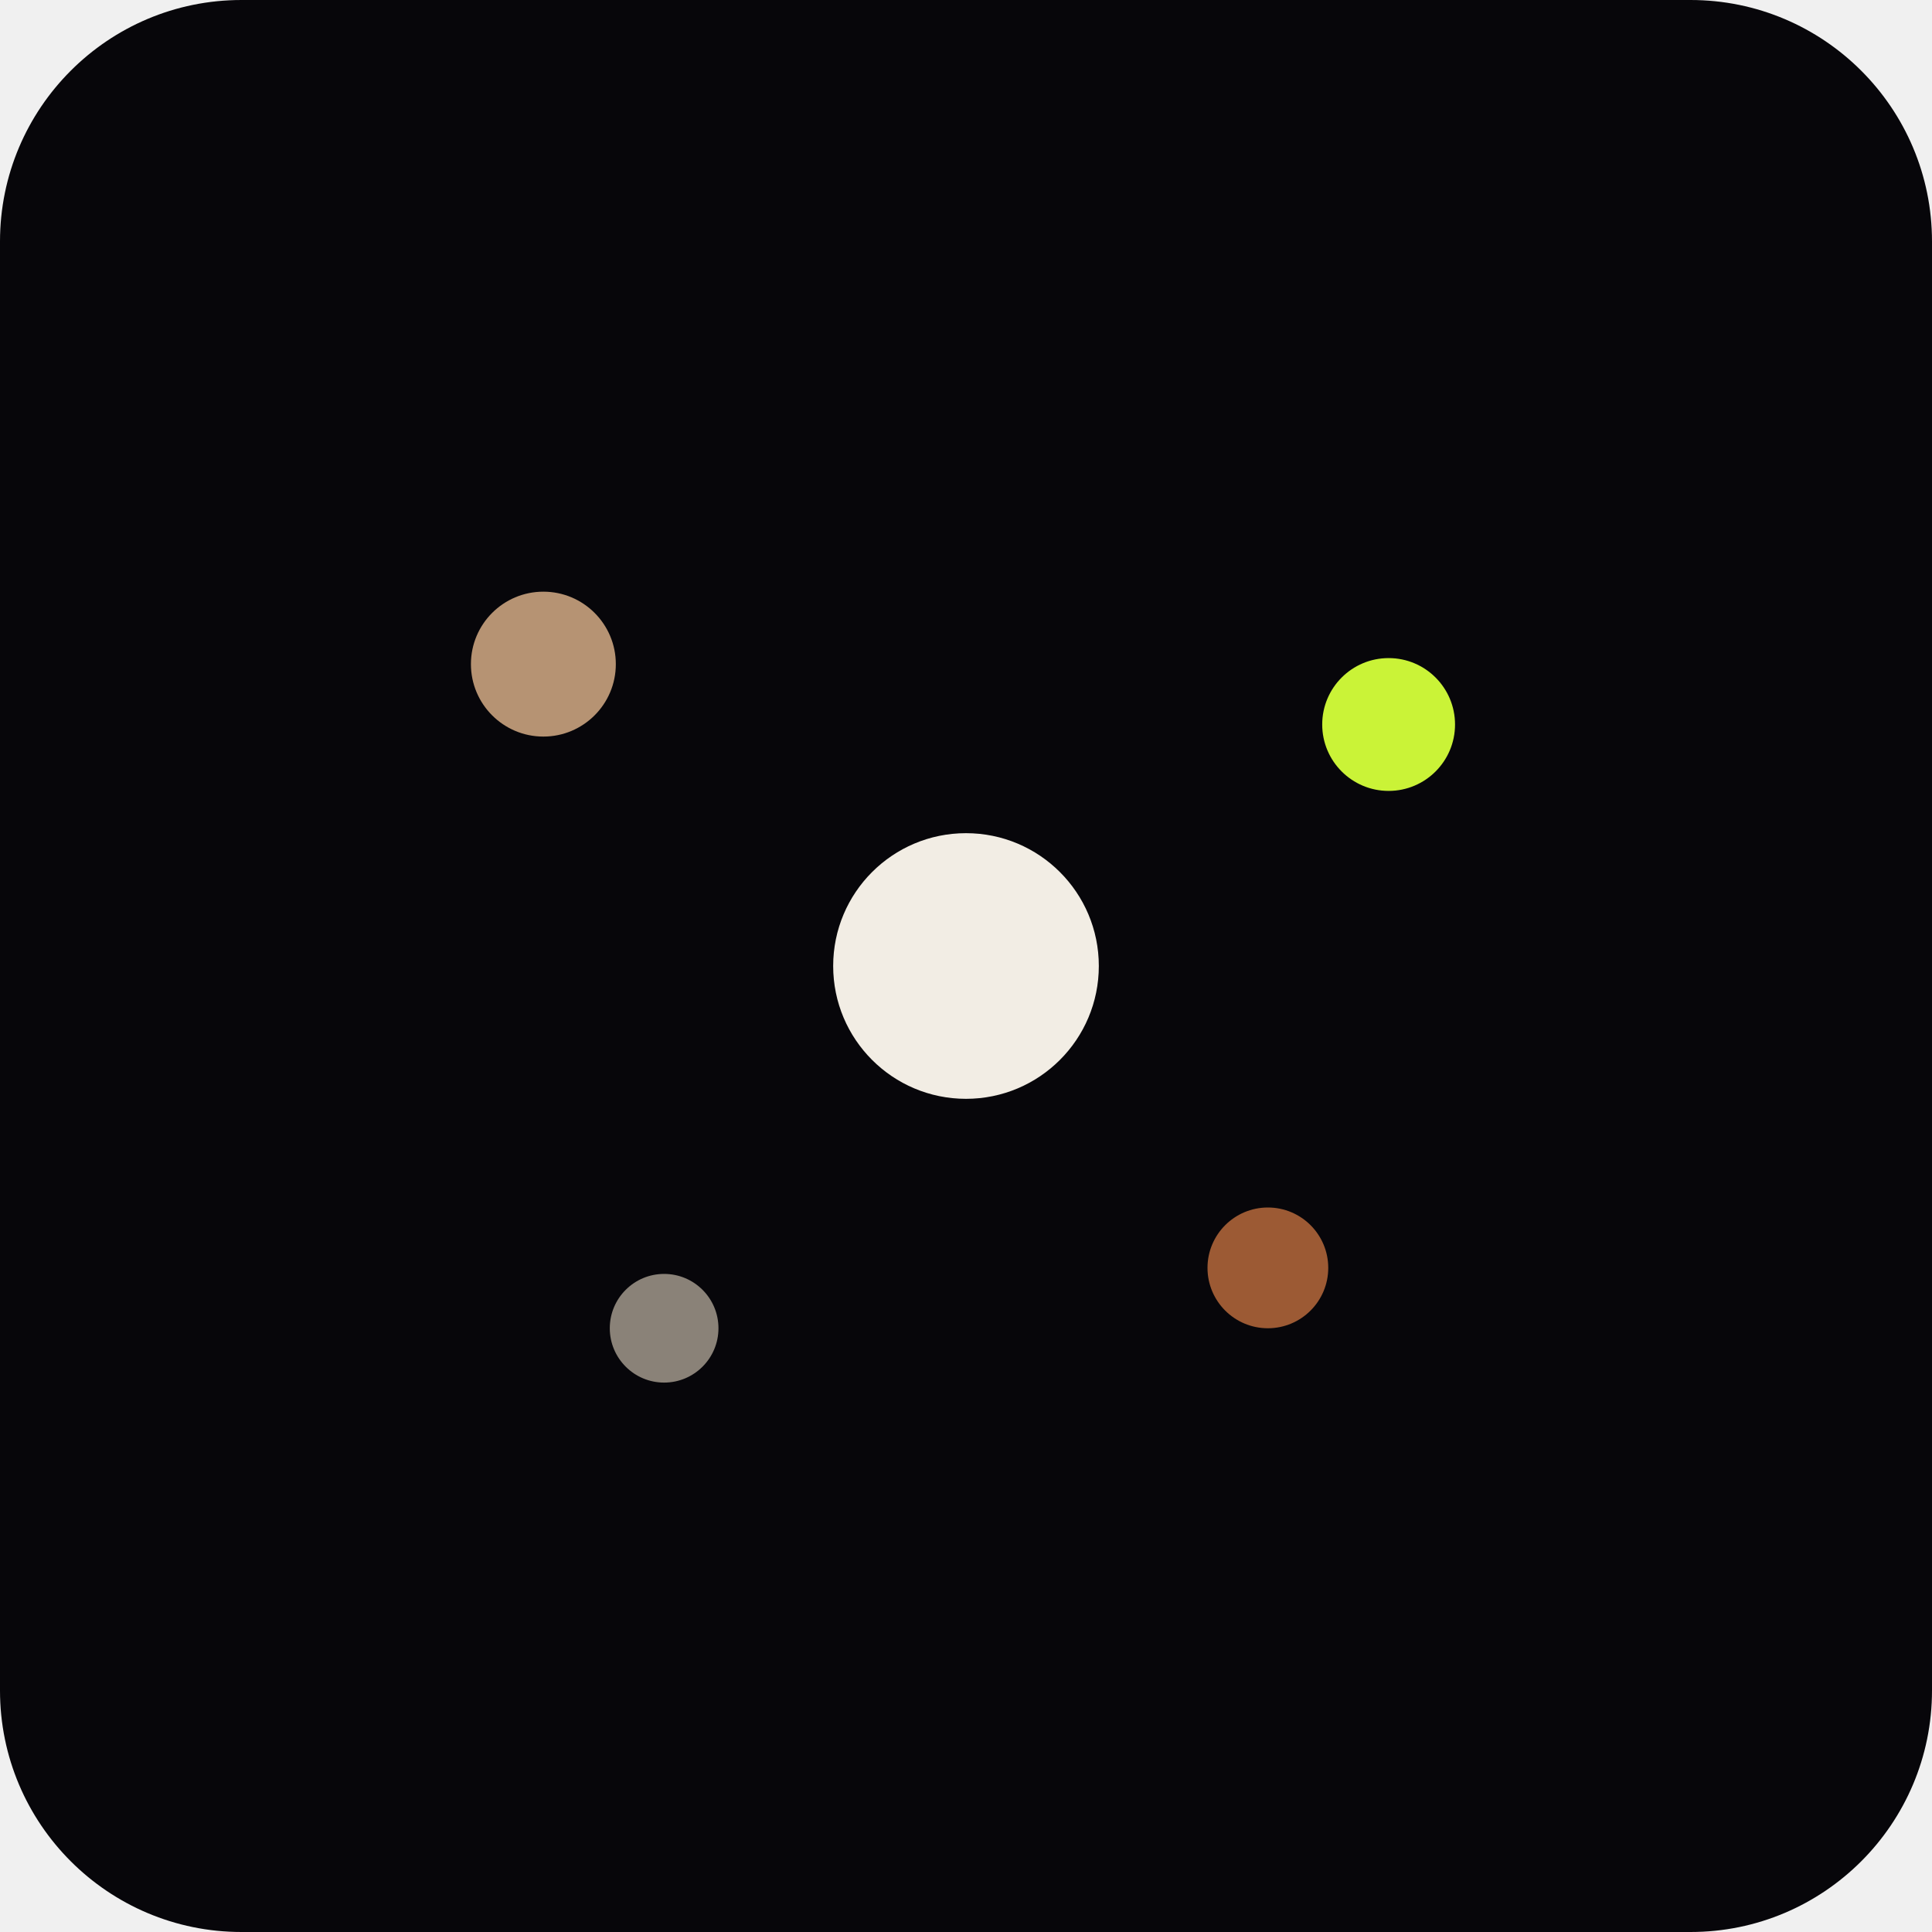
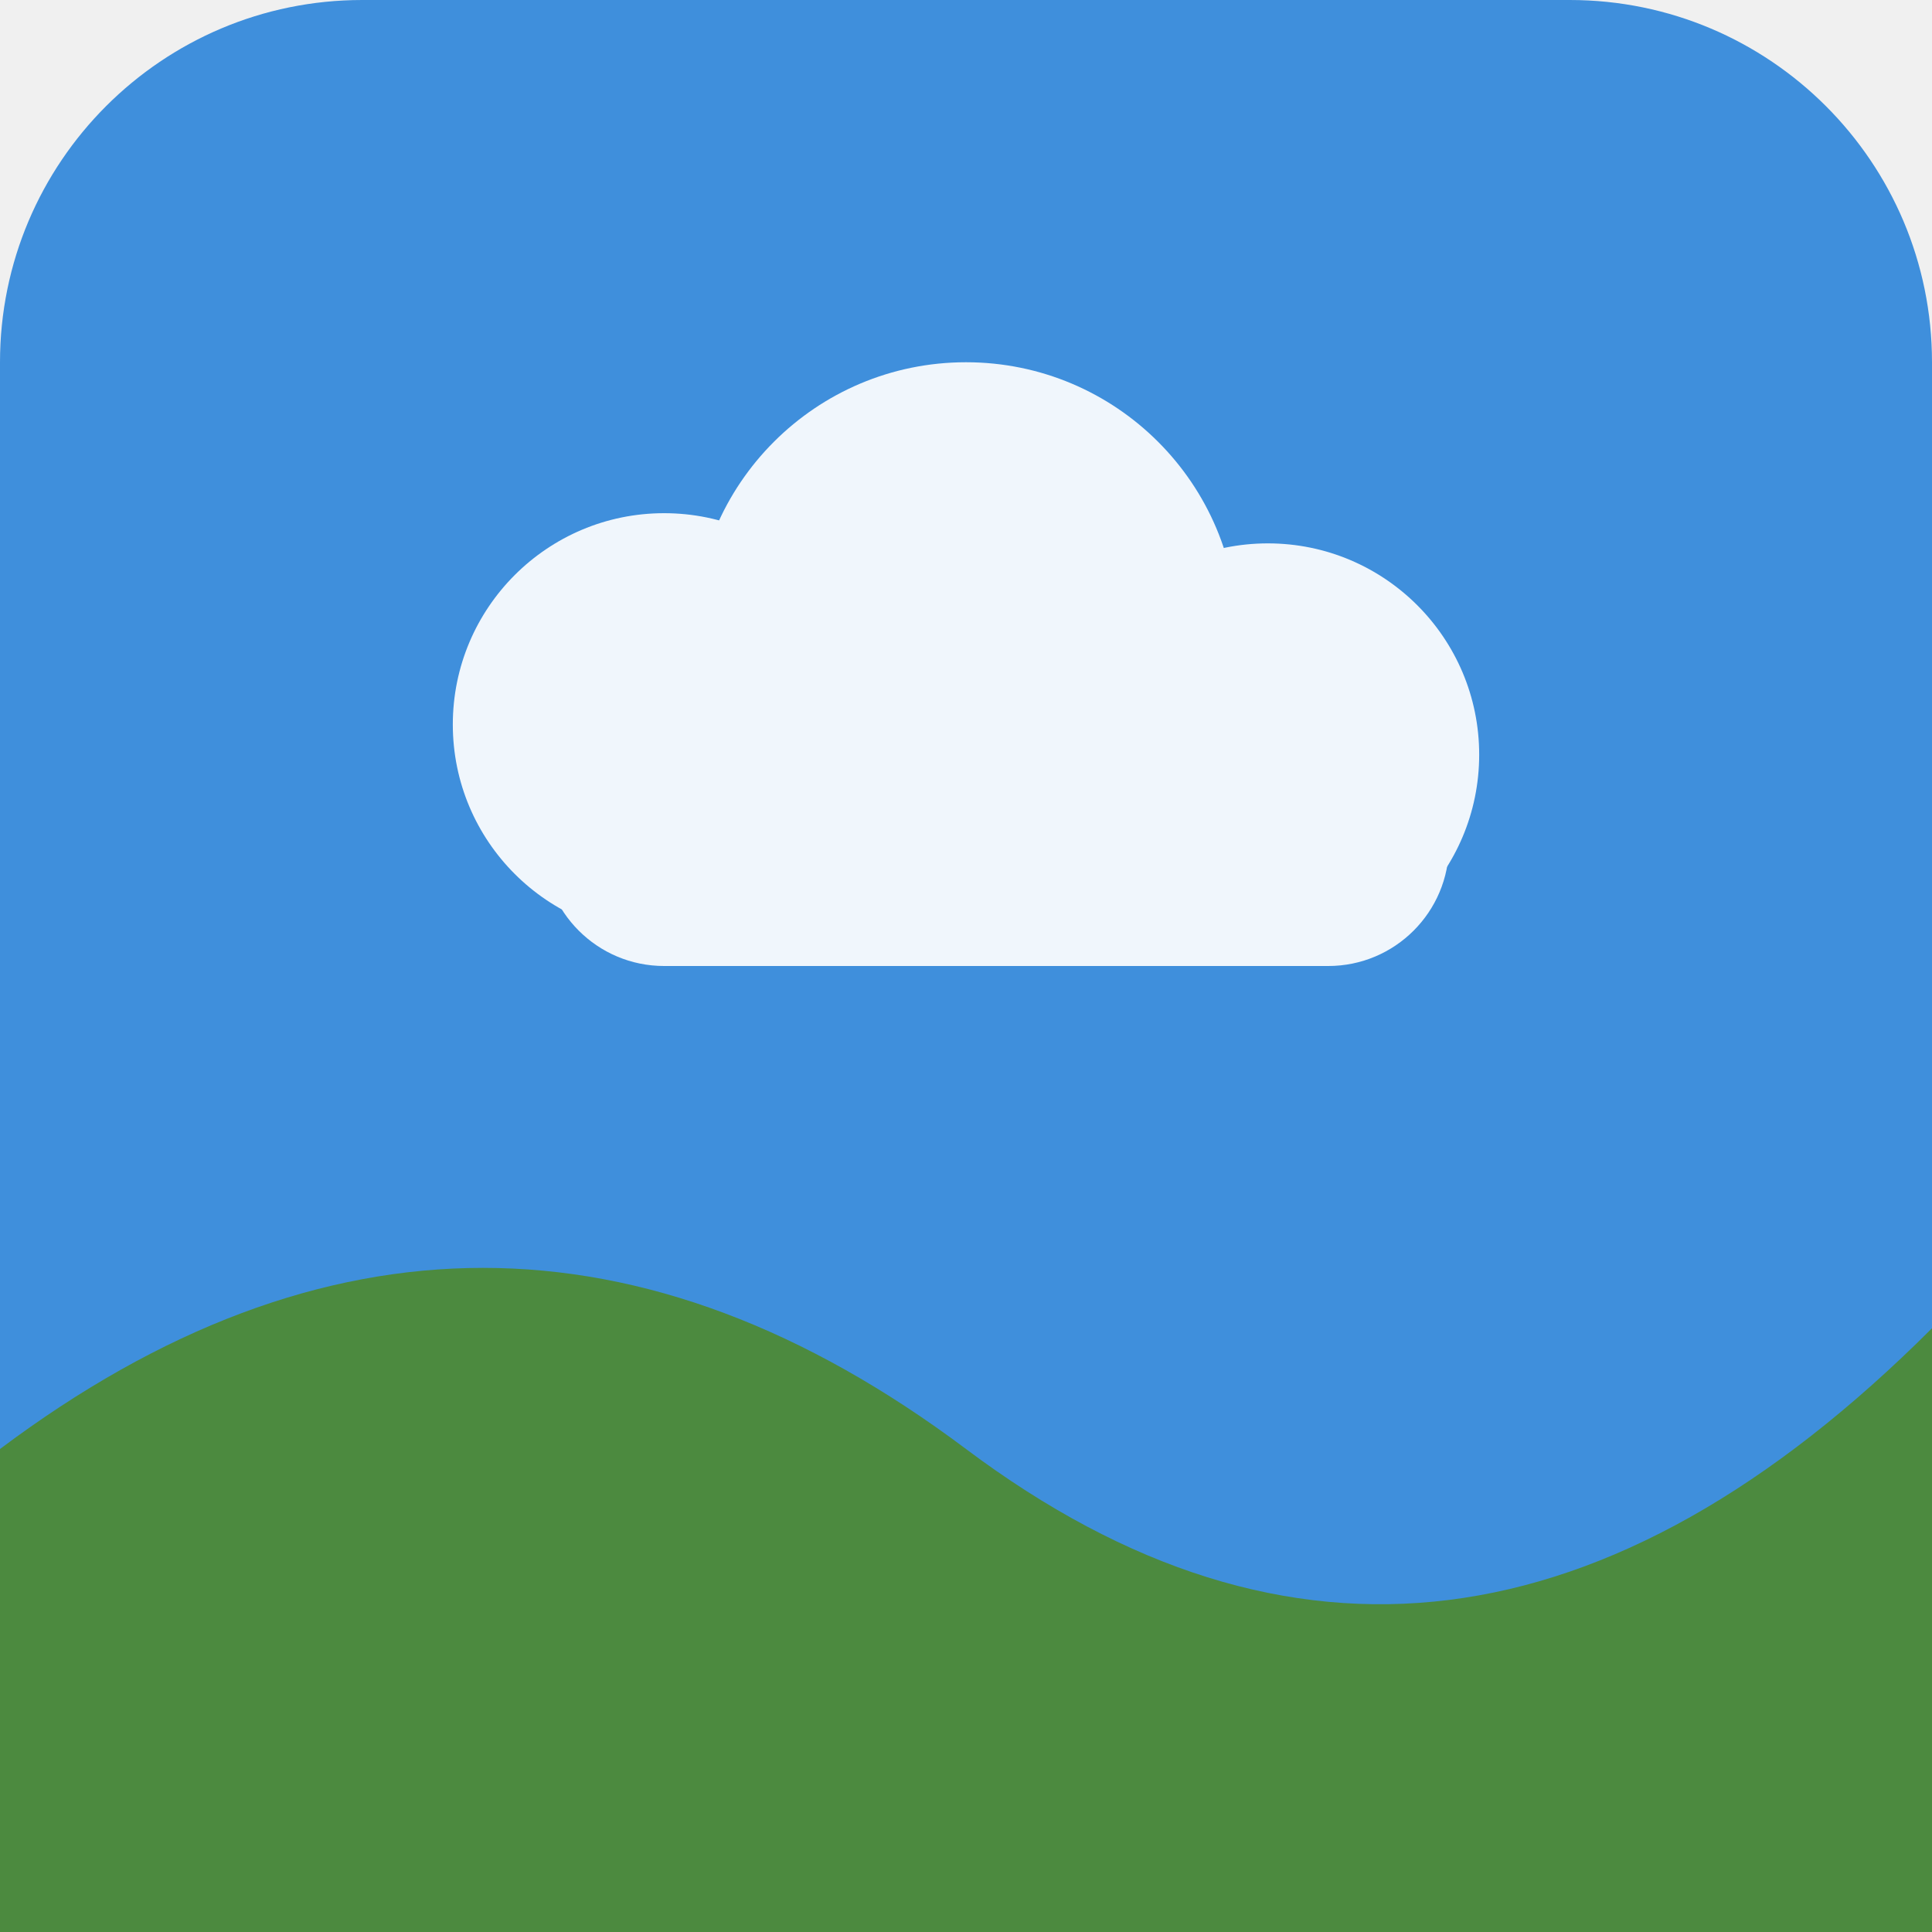
- <svg xmlns="http://www.w3.org/2000/svg" viewBox="0 0 32 32" fill="none">
-   <rect width="32" height="32" rx="4" fill="#07060A" />
-   <circle cx="16" cy="16" r="2.2" fill="#F2EDE4" />
-   <circle cx="9" cy="11" r="1.2" fill="#C9A27E" opacity="0.9" />
-   <circle cx="23" cy="12" r="1.1" fill="#D4FF3A" opacity="0.95" />
-   <circle cx="21" cy="21" r="1" fill="#9C5A34" />
-   <circle cx="11" cy="22" r="0.9" fill="#8A8278" />
+ <svg xmlns="http://www.w3.org/2000/svg" viewBox="0 0 32 32">
+   <rect width="32" height="32" rx="6" fill="#3f8fdc" />
+   <g fill="#fff" opacity="0.92">
+     <circle cx="11" cy="12" r="3.5" />
+     <circle cx="16" cy="10.5" r="4.5" />
+     <circle cx="21" cy="12.5" r="3.5" />
+     <rect x="9" y="12" width="15" height="4" rx="2" />
+   </g>
+   <path d="M0 32V24Q8 18 16 24T32 22V32Z" fill="#4c8a3f" />
</svg>
